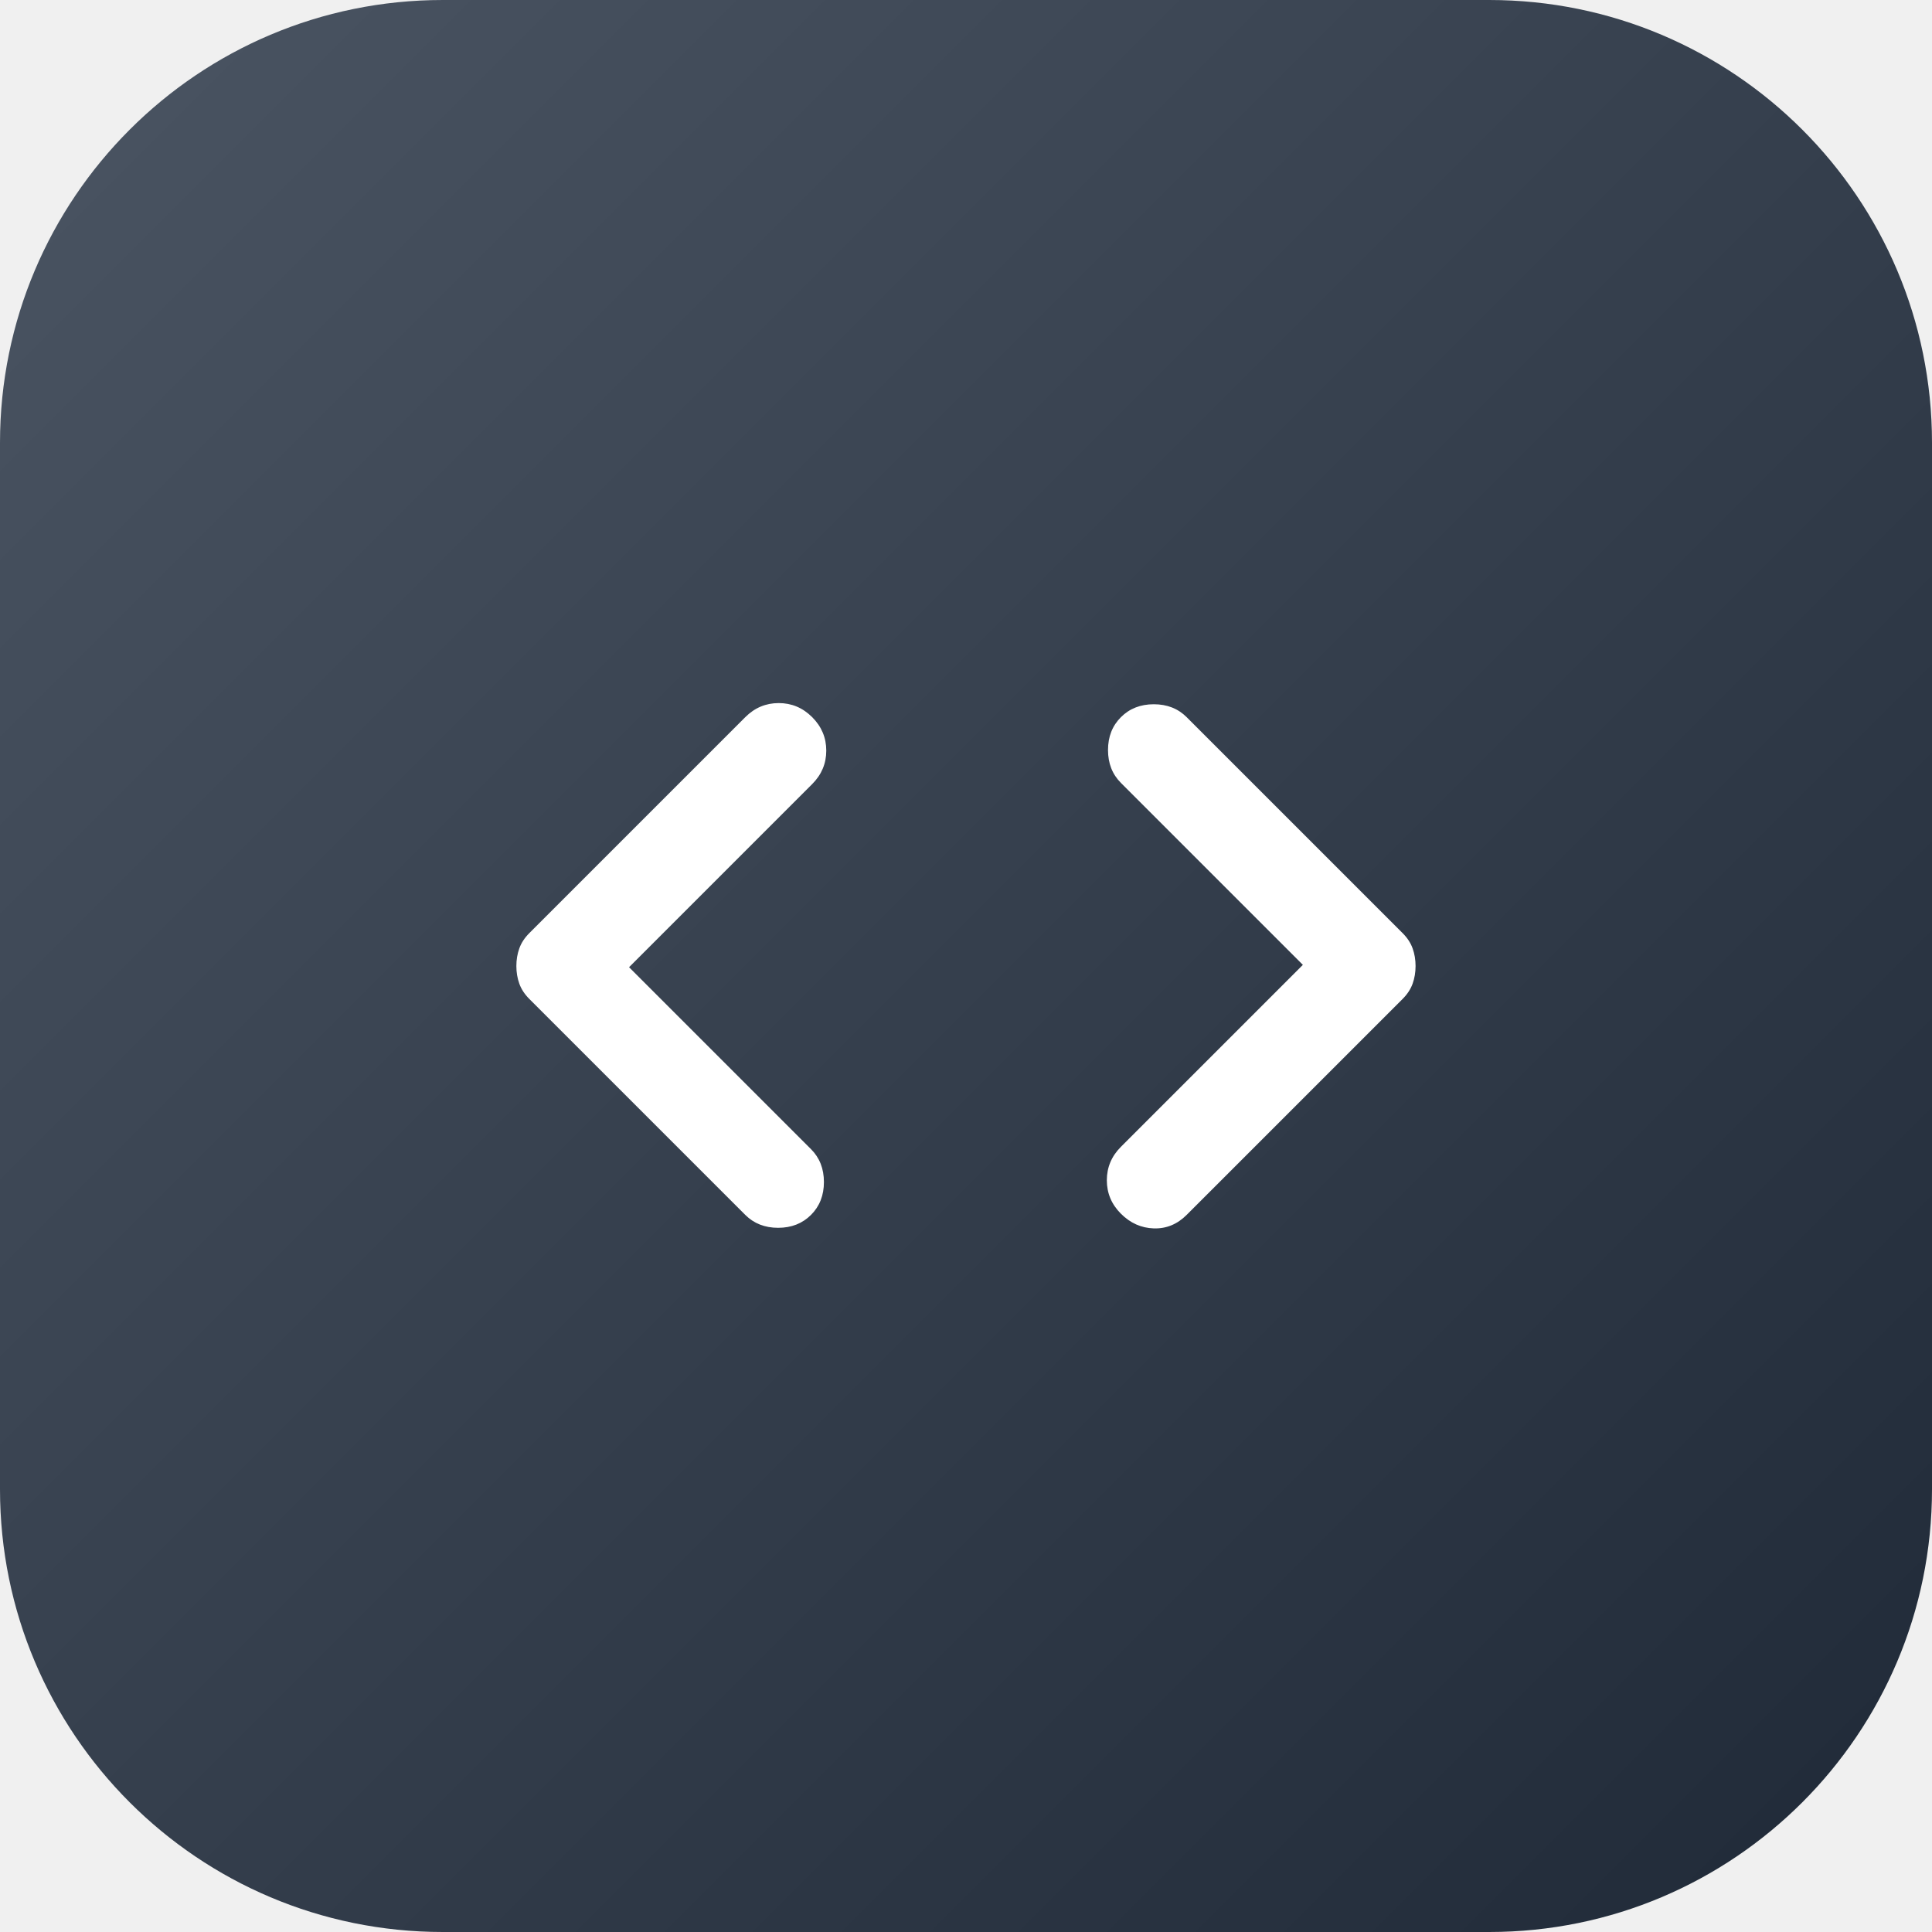
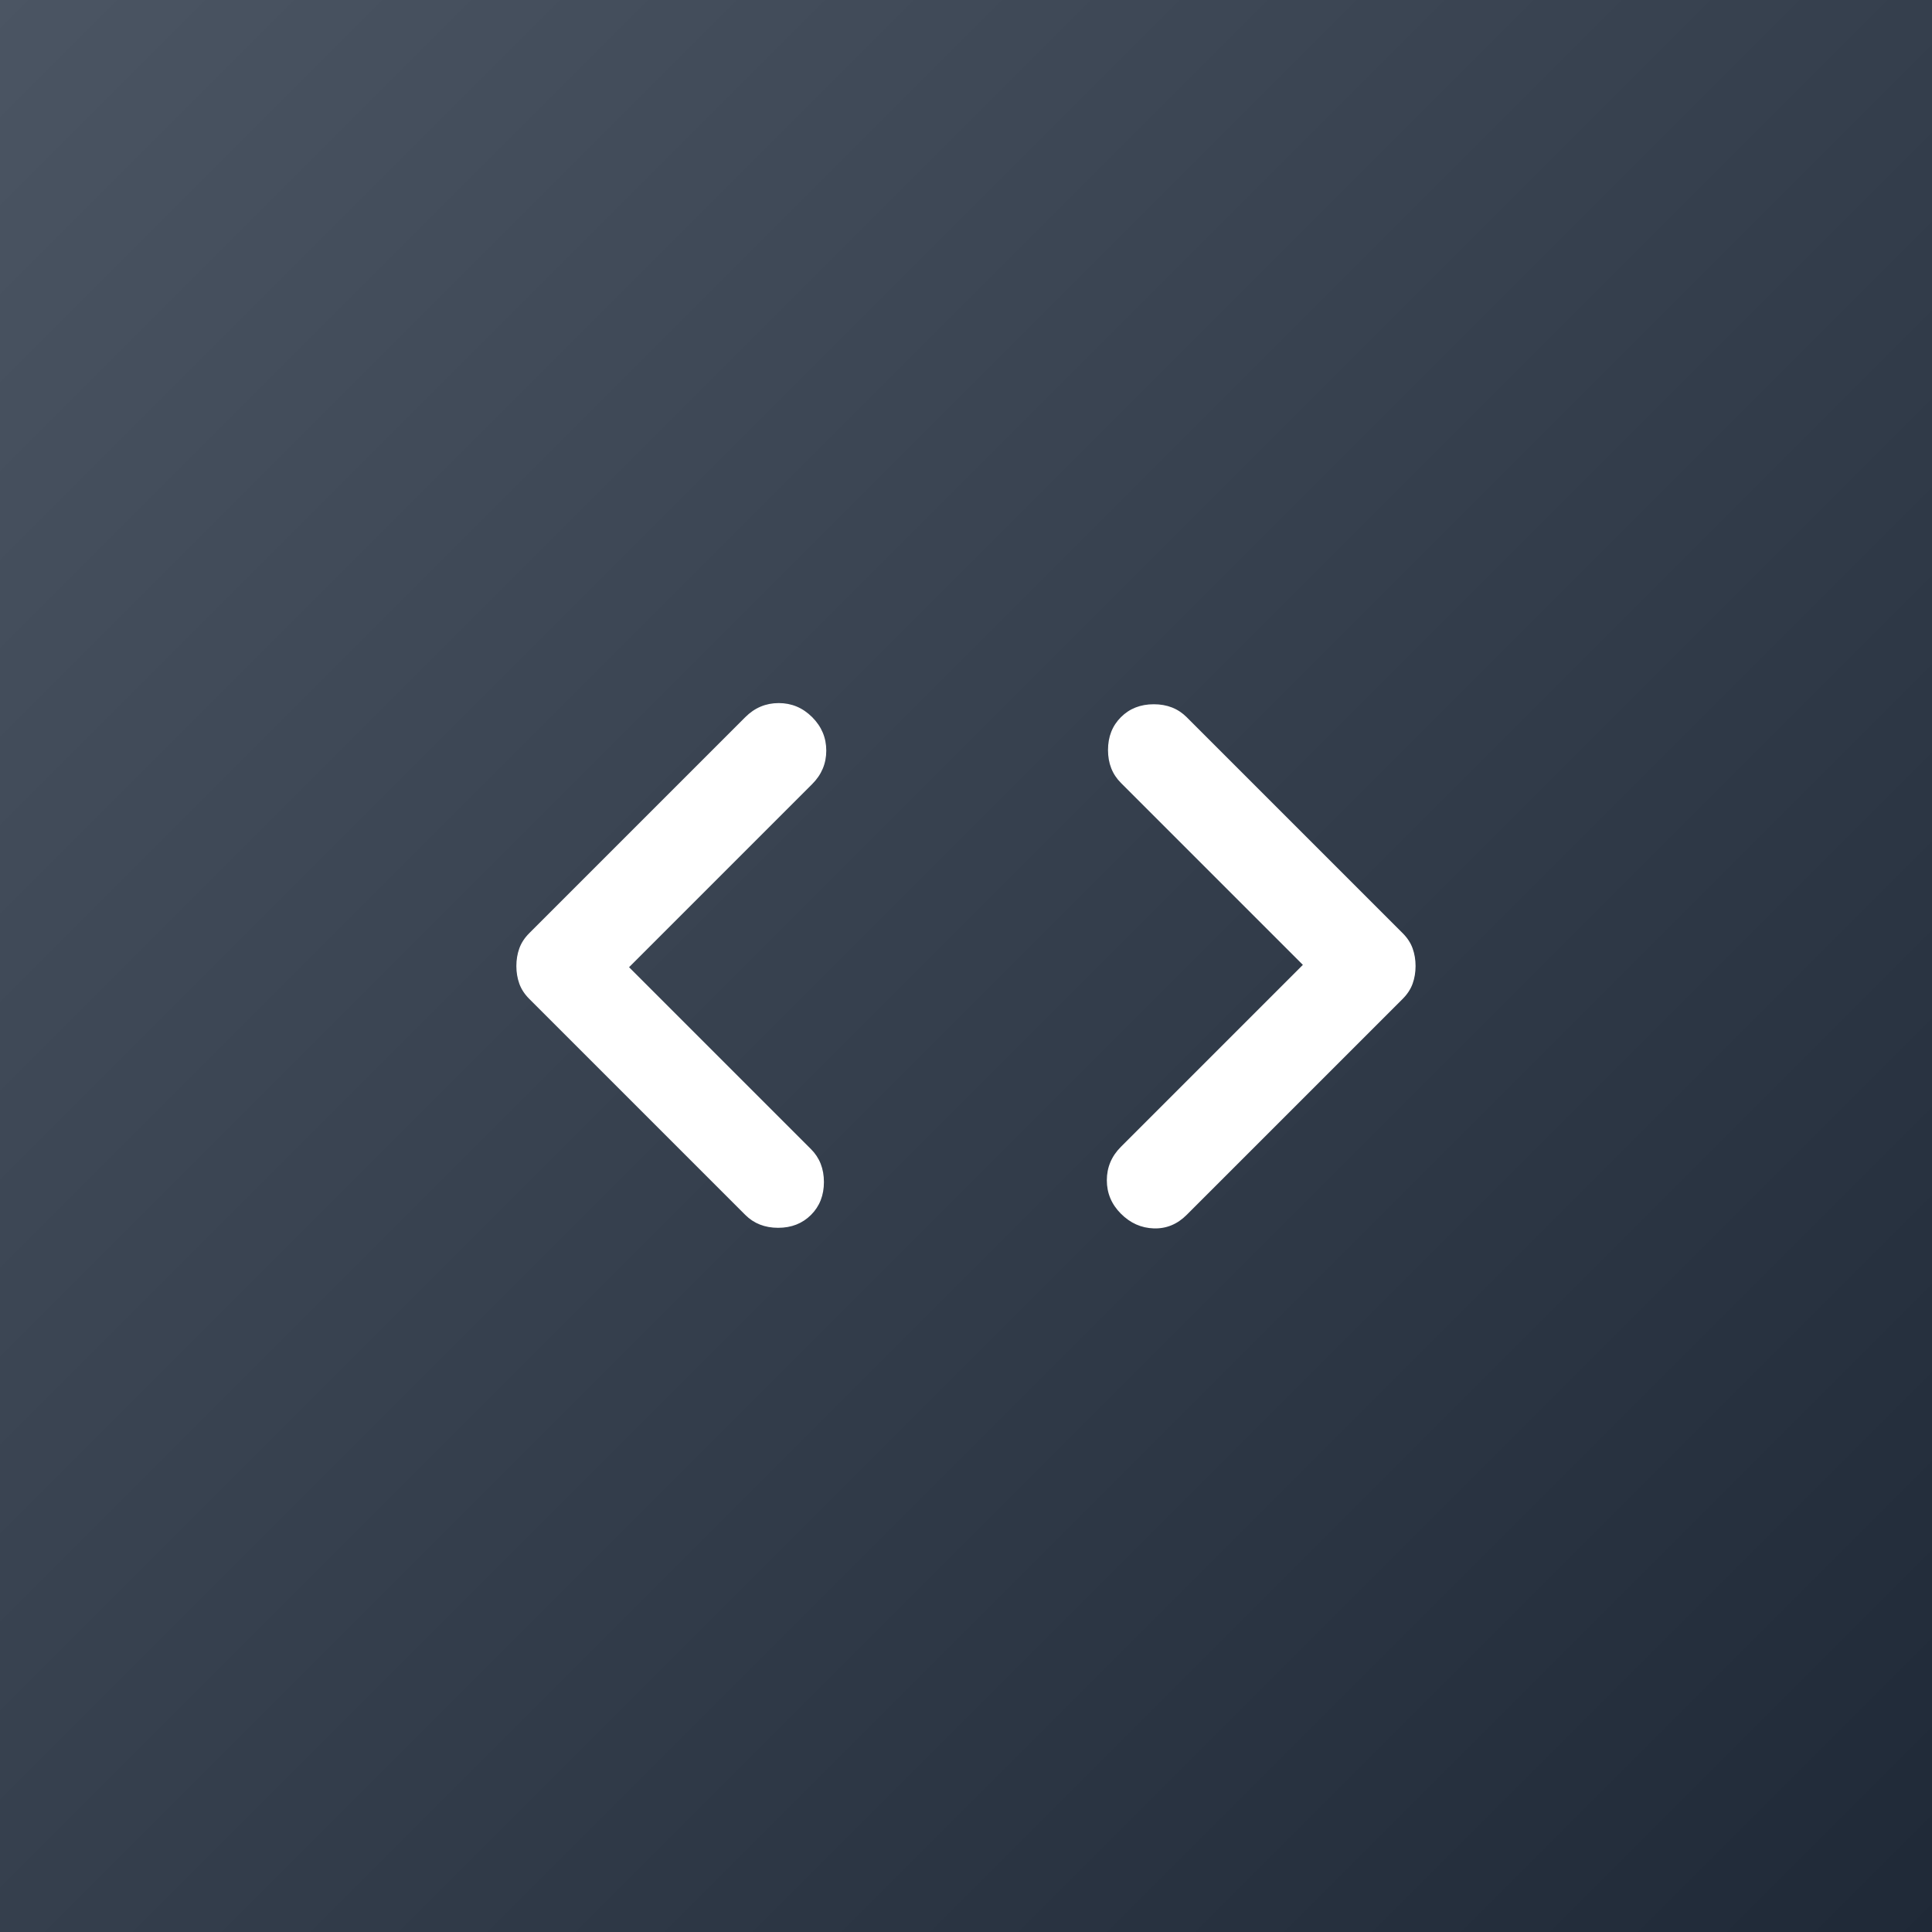
<svg xmlns="http://www.w3.org/2000/svg" width="96" height="96" viewBox="0 0 96 96">
  <defs>
    <linearGradient id="g" x1="0%" y1="0%" x2="100%" y2="100%">
      <stop offset="0" stop-color="#4B5563" />
      <stop offset="1" stop-color="#1F2937" />
    </linearGradient>
  </defs>
-   <rect width="96" height="96" rx="22" fill="url(#g)" />
+   <rect width="96" height="96" fill="url(#g)" />
  <g transform="translate(20 76) scale(0.05833)" fill="#ffffff">
    <path d="m193-479 155 155q11 11 11 28t-11 28q-11 11-28 11t-28-11L108-452q-6-6-8.5-13T97-480q0-8 2.5-15t8.5-13l184-184q12-12 28.5-12t28.5 12q12 12 12 28.5T349-635L193-479Zm574-2L612-636q-11-11-11-28t11-28q11-11 28-11t28 11l184 184q6 6 8.5 13t2.5 15q0 8-2.5 15t-8.5 13L668-268q-12 12-28 11.5T612-269q-12-12-12-28.5t12-28.5l155-155Z" />
  </g>
</svg>
